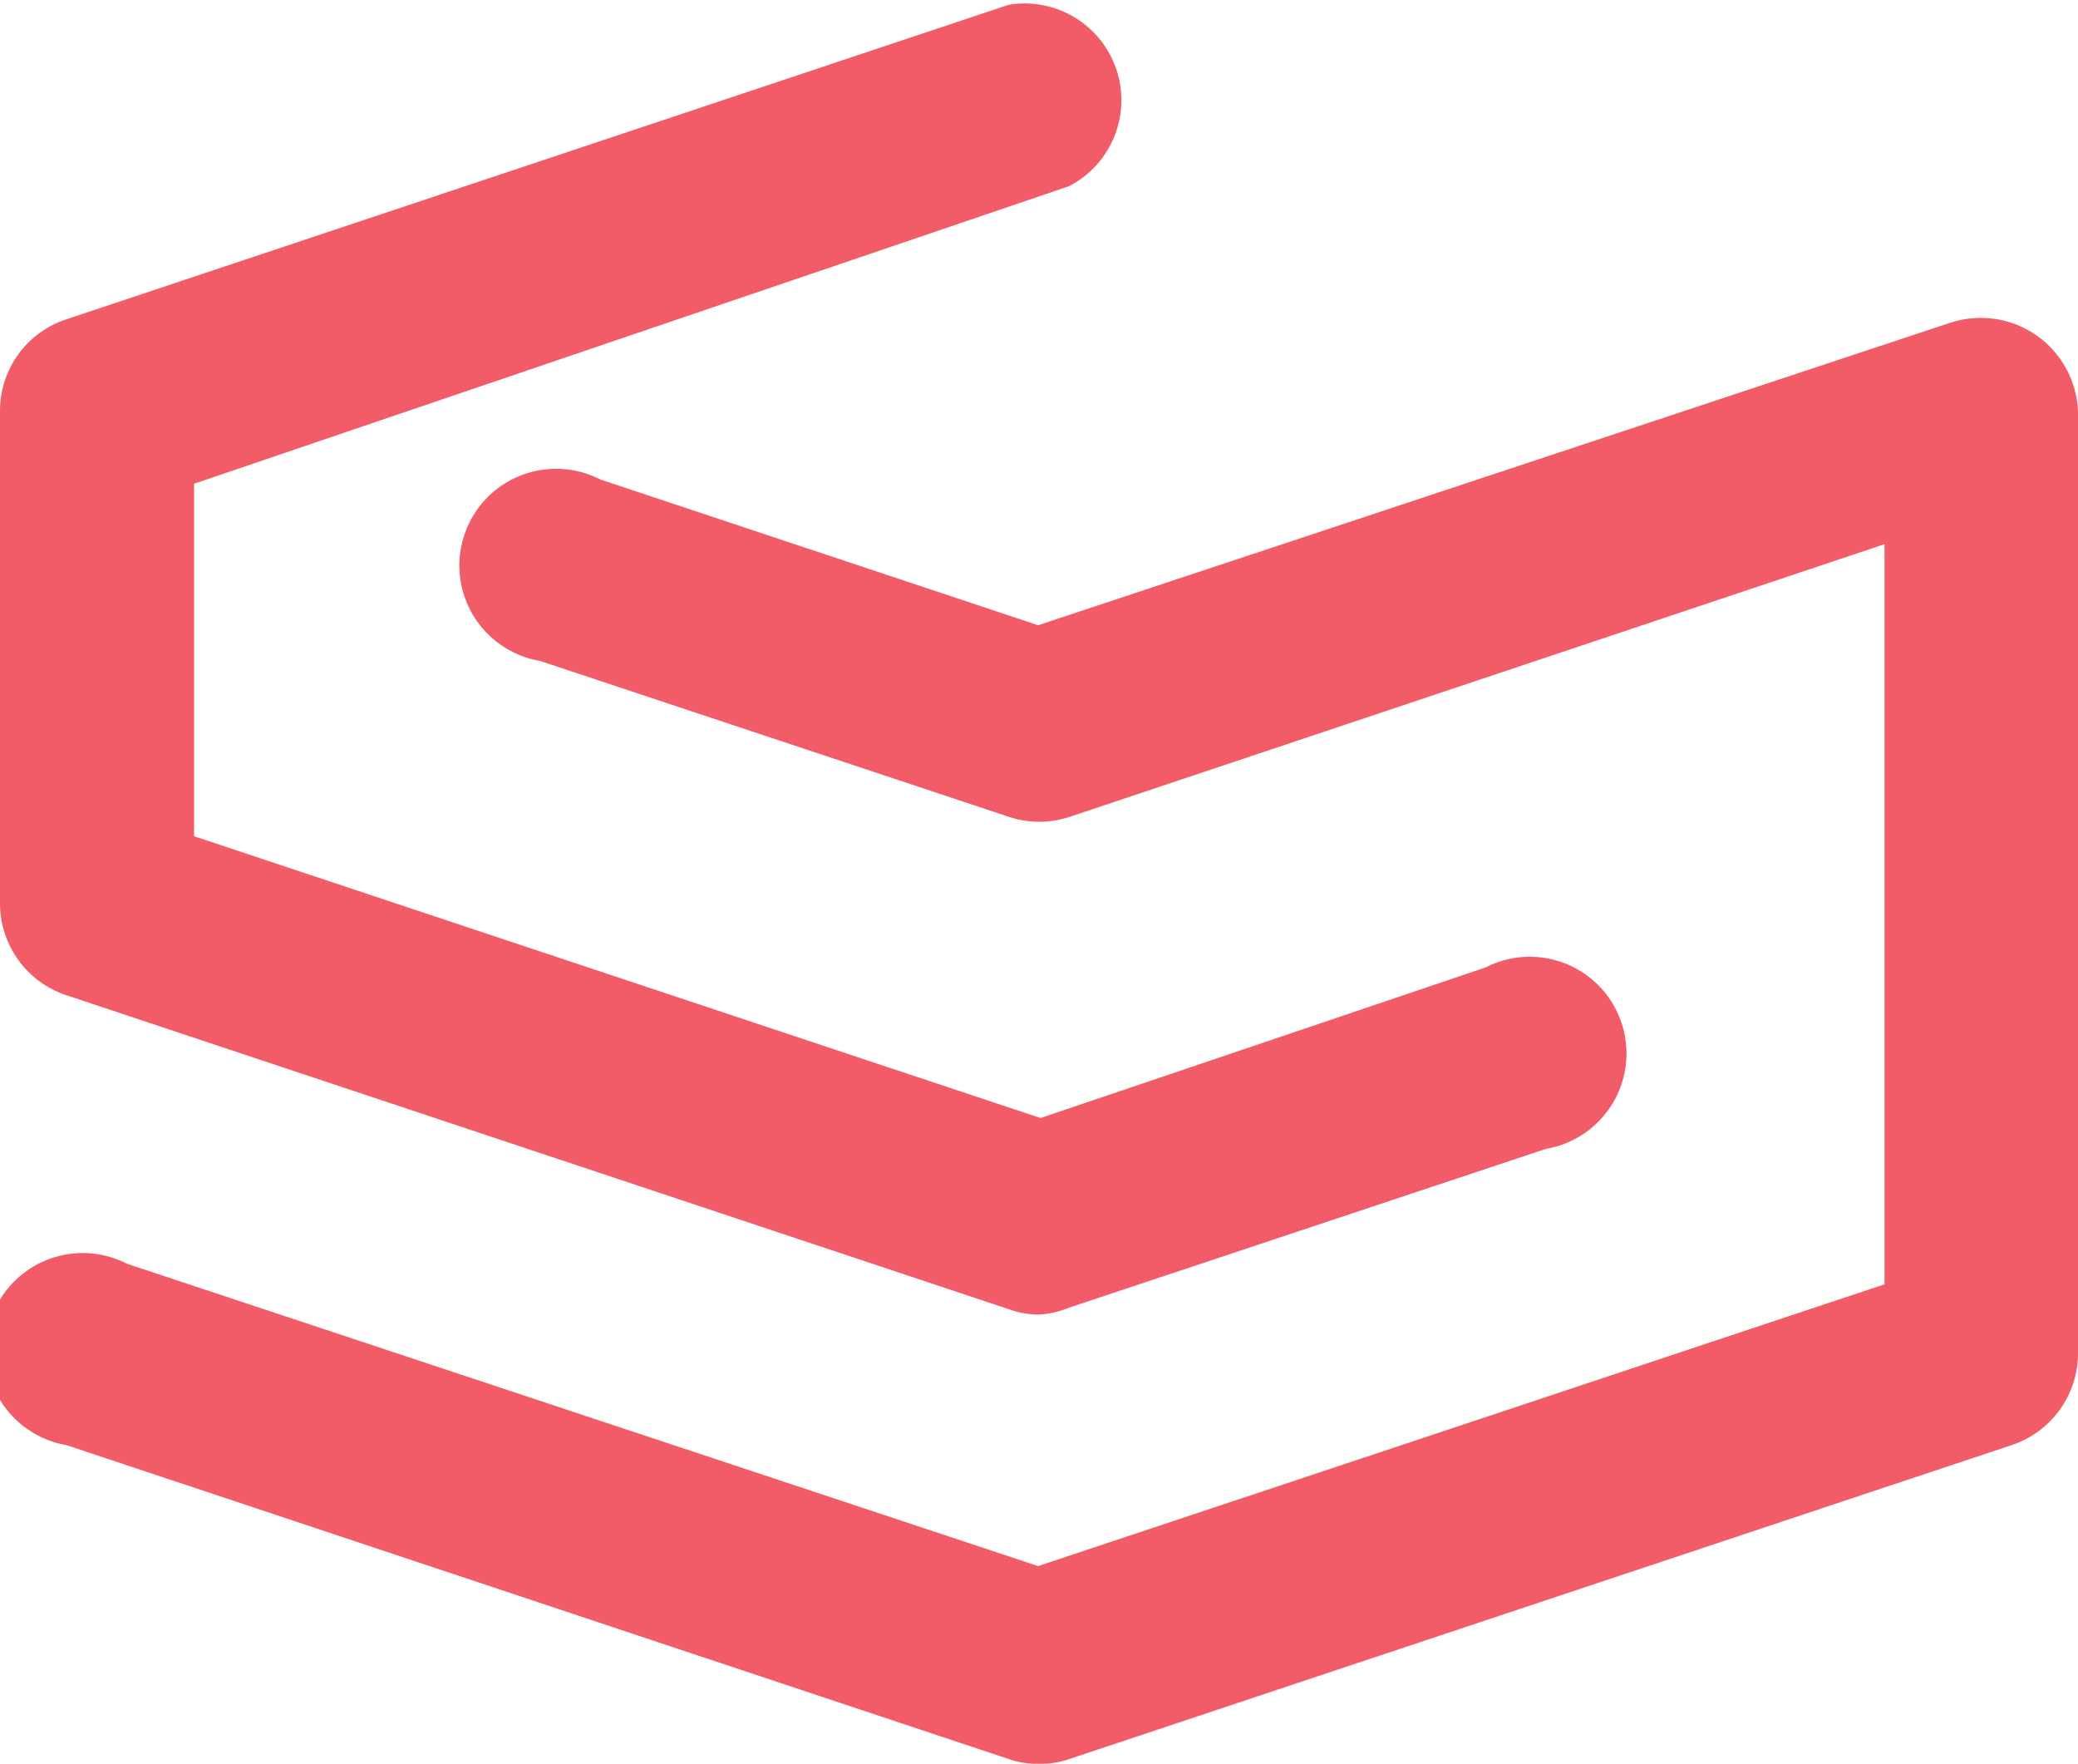
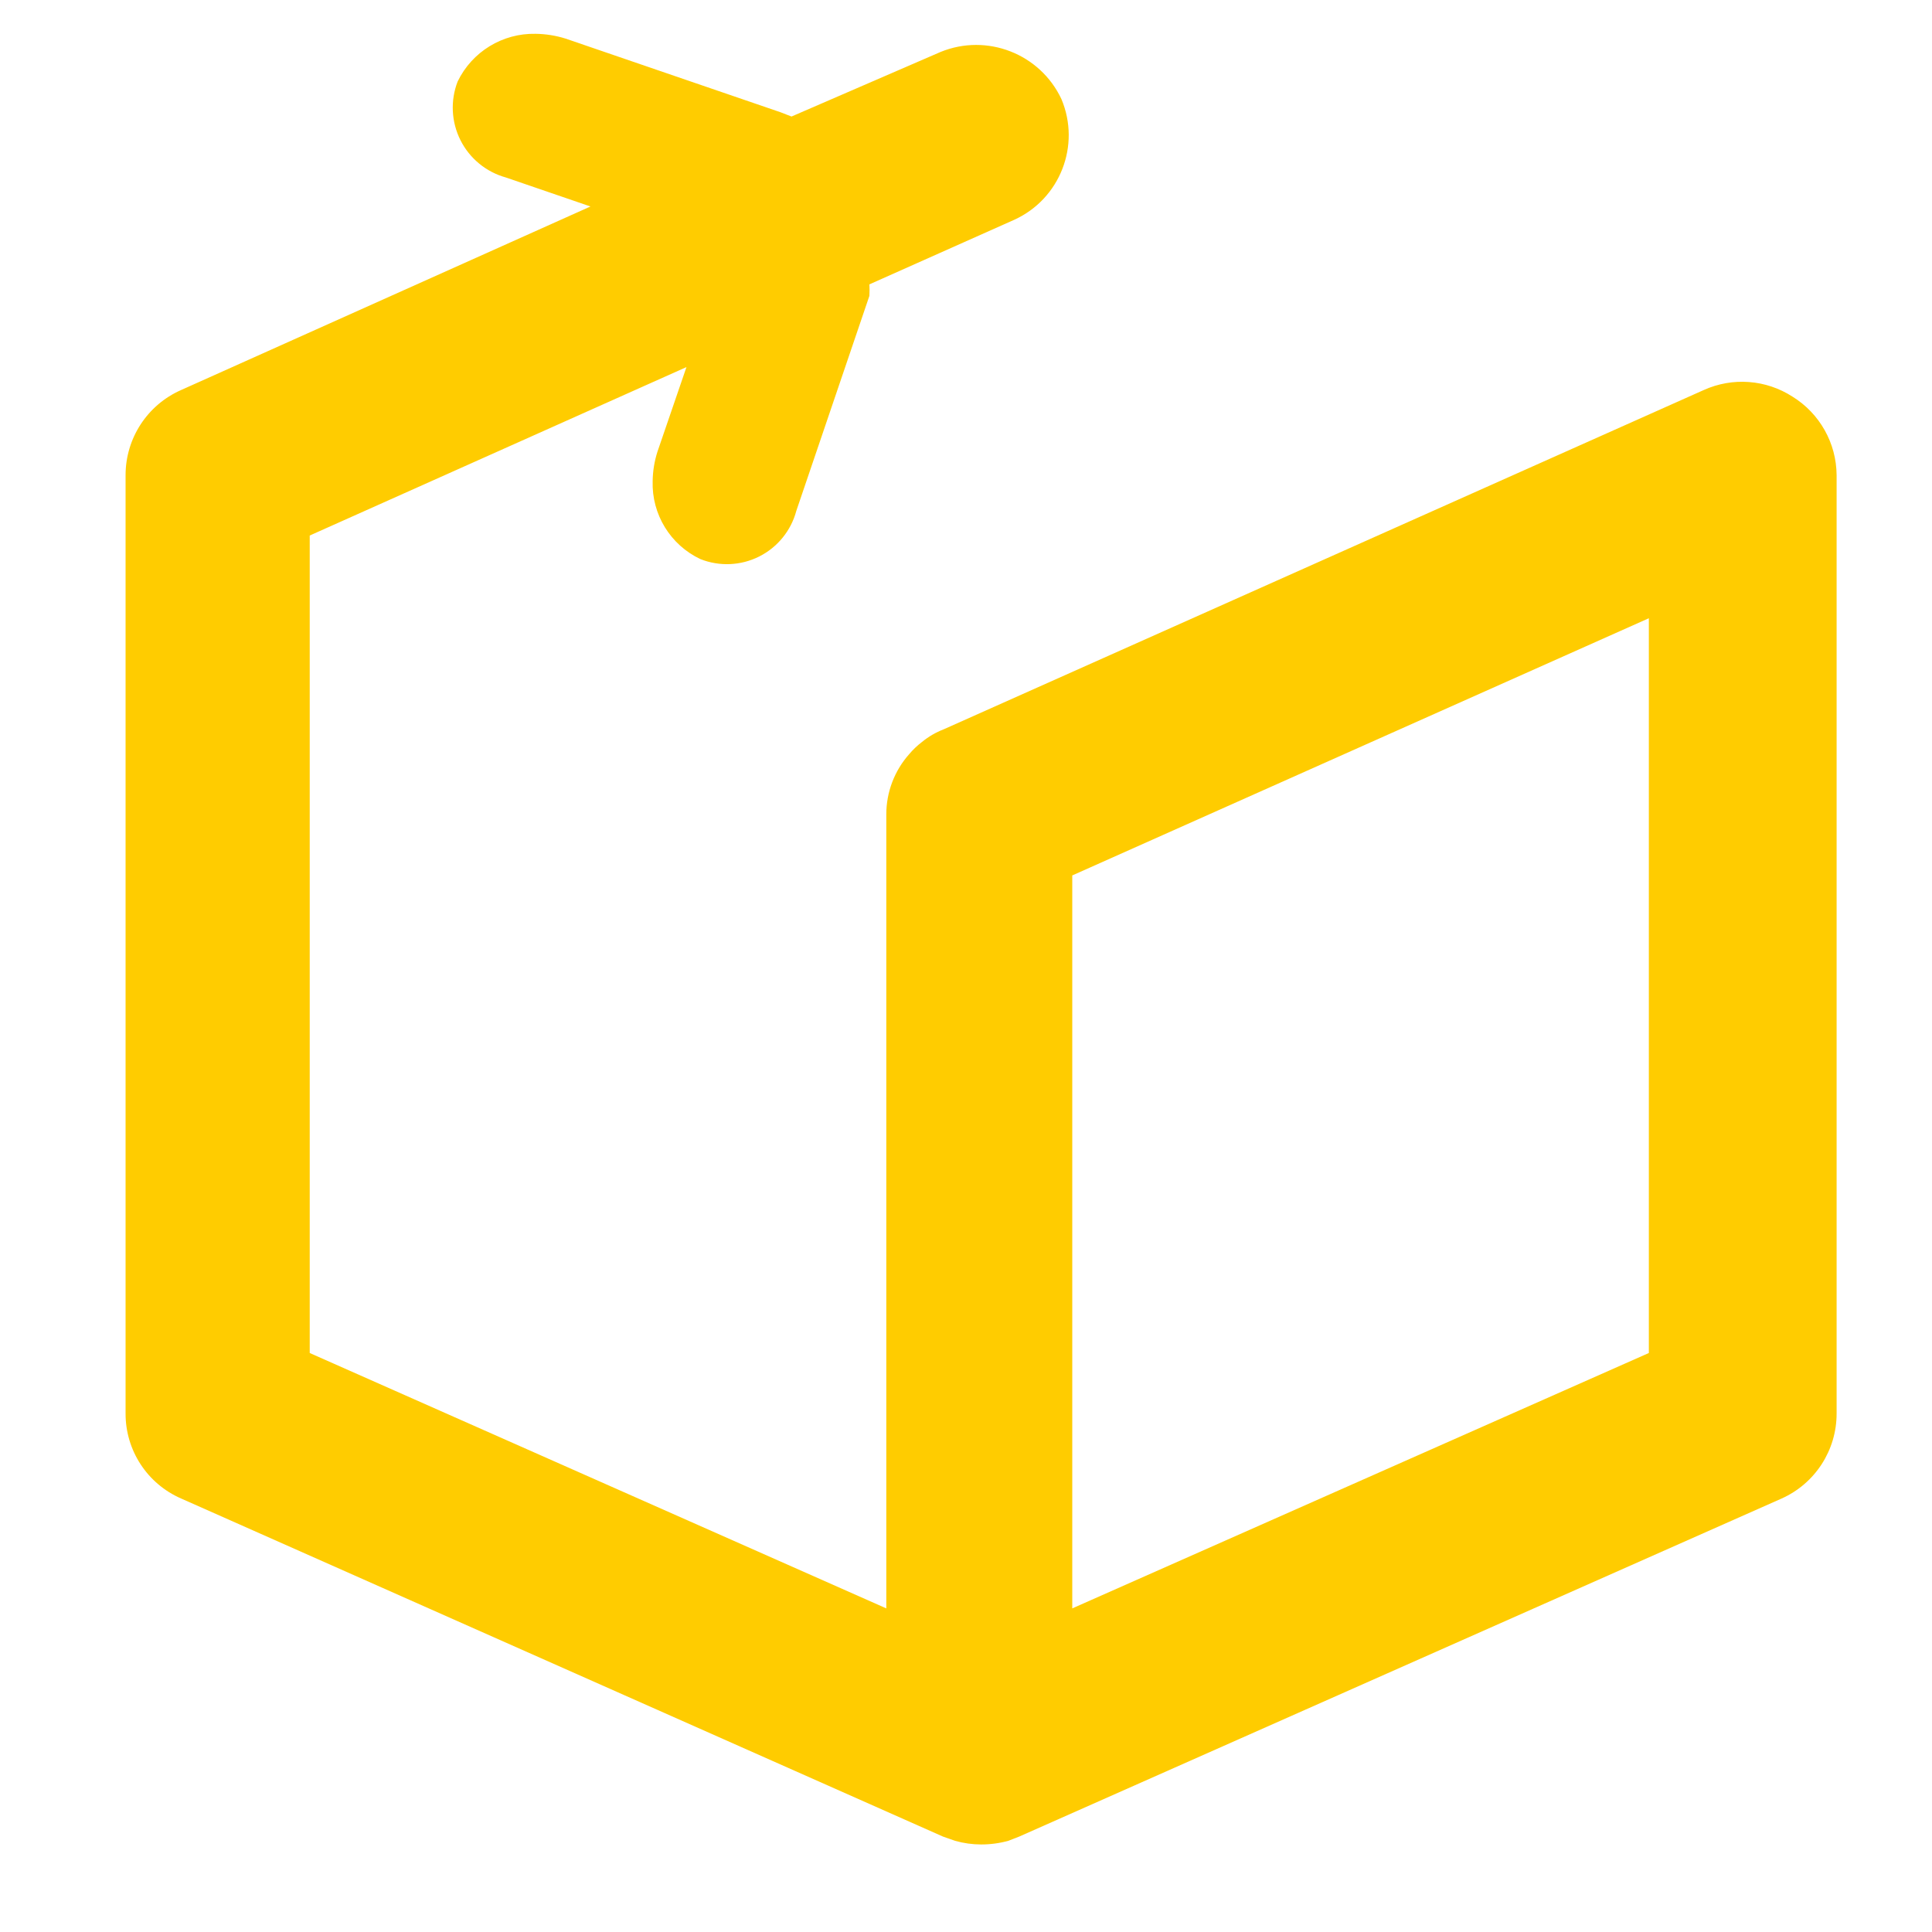
- <svg xmlns="http://www.w3.org/2000/svg" id="Layer_1" data-name="Layer 1" viewBox="0 0 34.37 29.17">
+ <svg xmlns="http://www.w3.org/2000/svg" id="Layer_1" data-name="Layer 1" viewBox="0 0 32 32">
  <defs>
    <style>
-             .cls-1 {
-             fill: #f25c69;
-             }
-         </style>
+       .cls-1 {
+         fill: #fc0;
+       }
+     </style>
  </defs>
-   <g>
-     <path class="cls-1" d="M17.18,29.17a1.42,1.42,0,0,1-.5-.08L1.1,23.9a1.6,1.6,0,1,1,1-3l15.07,5,14-4.66V9L17.69,13.51a1.59,1.59,0,0,1-1,0L8.93,10.93a1.6,1.6,0,1,1,1-3l7.24,2.41,15.08-5A1.61,1.61,0,0,1,34.37,6.8V22.38a1.6,1.6,0,0,1-1.1,1.52L17.69,29.09A1.44,1.44,0,0,1,17.18,29.17Z" />
-     <path class="cls-1" d="M17.18,21.74a1.43,1.43,0,0,1-.5-.09L1.1,16.46A1.6,1.6,0,0,1,0,14.94V6.8A1.59,1.59,0,0,1,1.1,5.28L16.68.08a1.6,1.6,0,0,1,1,3L3.21,8v5.83l14,4.66L24.57,16a1.6,1.6,0,1,1,1,3l-7.9,2.63A1.44,1.44,0,0,1,17.18,21.74Z" />
-   </g>
+   <path class="cls-1" d="M29.69,6.57a1.54,1.54,0,0,0-1.47-.11L15.63,12.08a1.31,1.31,0,0,0-.36.21,1.34,1.34,0,0,0-.21.2,1.5,1.5,0,0,0-.38,1h0V26.64L5.13,22.41V8.87l6.24-2.79-.48,1.4a1.67,1.67,0,0,0-.08.49,1.38,1.38,0,0,0,.79,1.29,1.19,1.19,0,0,0,1.59-.8L14.4,4.9a1.8,1.8,0,0,0,0-.19l2.4-1.07a1.54,1.54,0,0,0,.78-2,1.56,1.56,0,0,0-2-.78L13.11,1.93l-.18-.07L9.37.64a1.74,1.74,0,0,0-.5-.08,1.4,1.4,0,0,0-1.29.79,1.2,1.2,0,0,0,.8,1.59l1.4.48L3,6.46a1.54,1.54,0,0,0-.92,1.41V23.41A1.53,1.53,0,0,0,3,24.82l12.62,5.6.2.07h0a1.59,1.59,0,0,0,.43.06h0a1.68,1.68,0,0,0,.45-.06h0l.18-.07,12.63-5.6a1.54,1.54,0,0,0,.91-1.41V7.87A1.54,1.54,0,0,0,29.69,6.57ZM27.31,22.41l-9.55,4.23V14.5l9.55-4.26Z" />
</svg>
